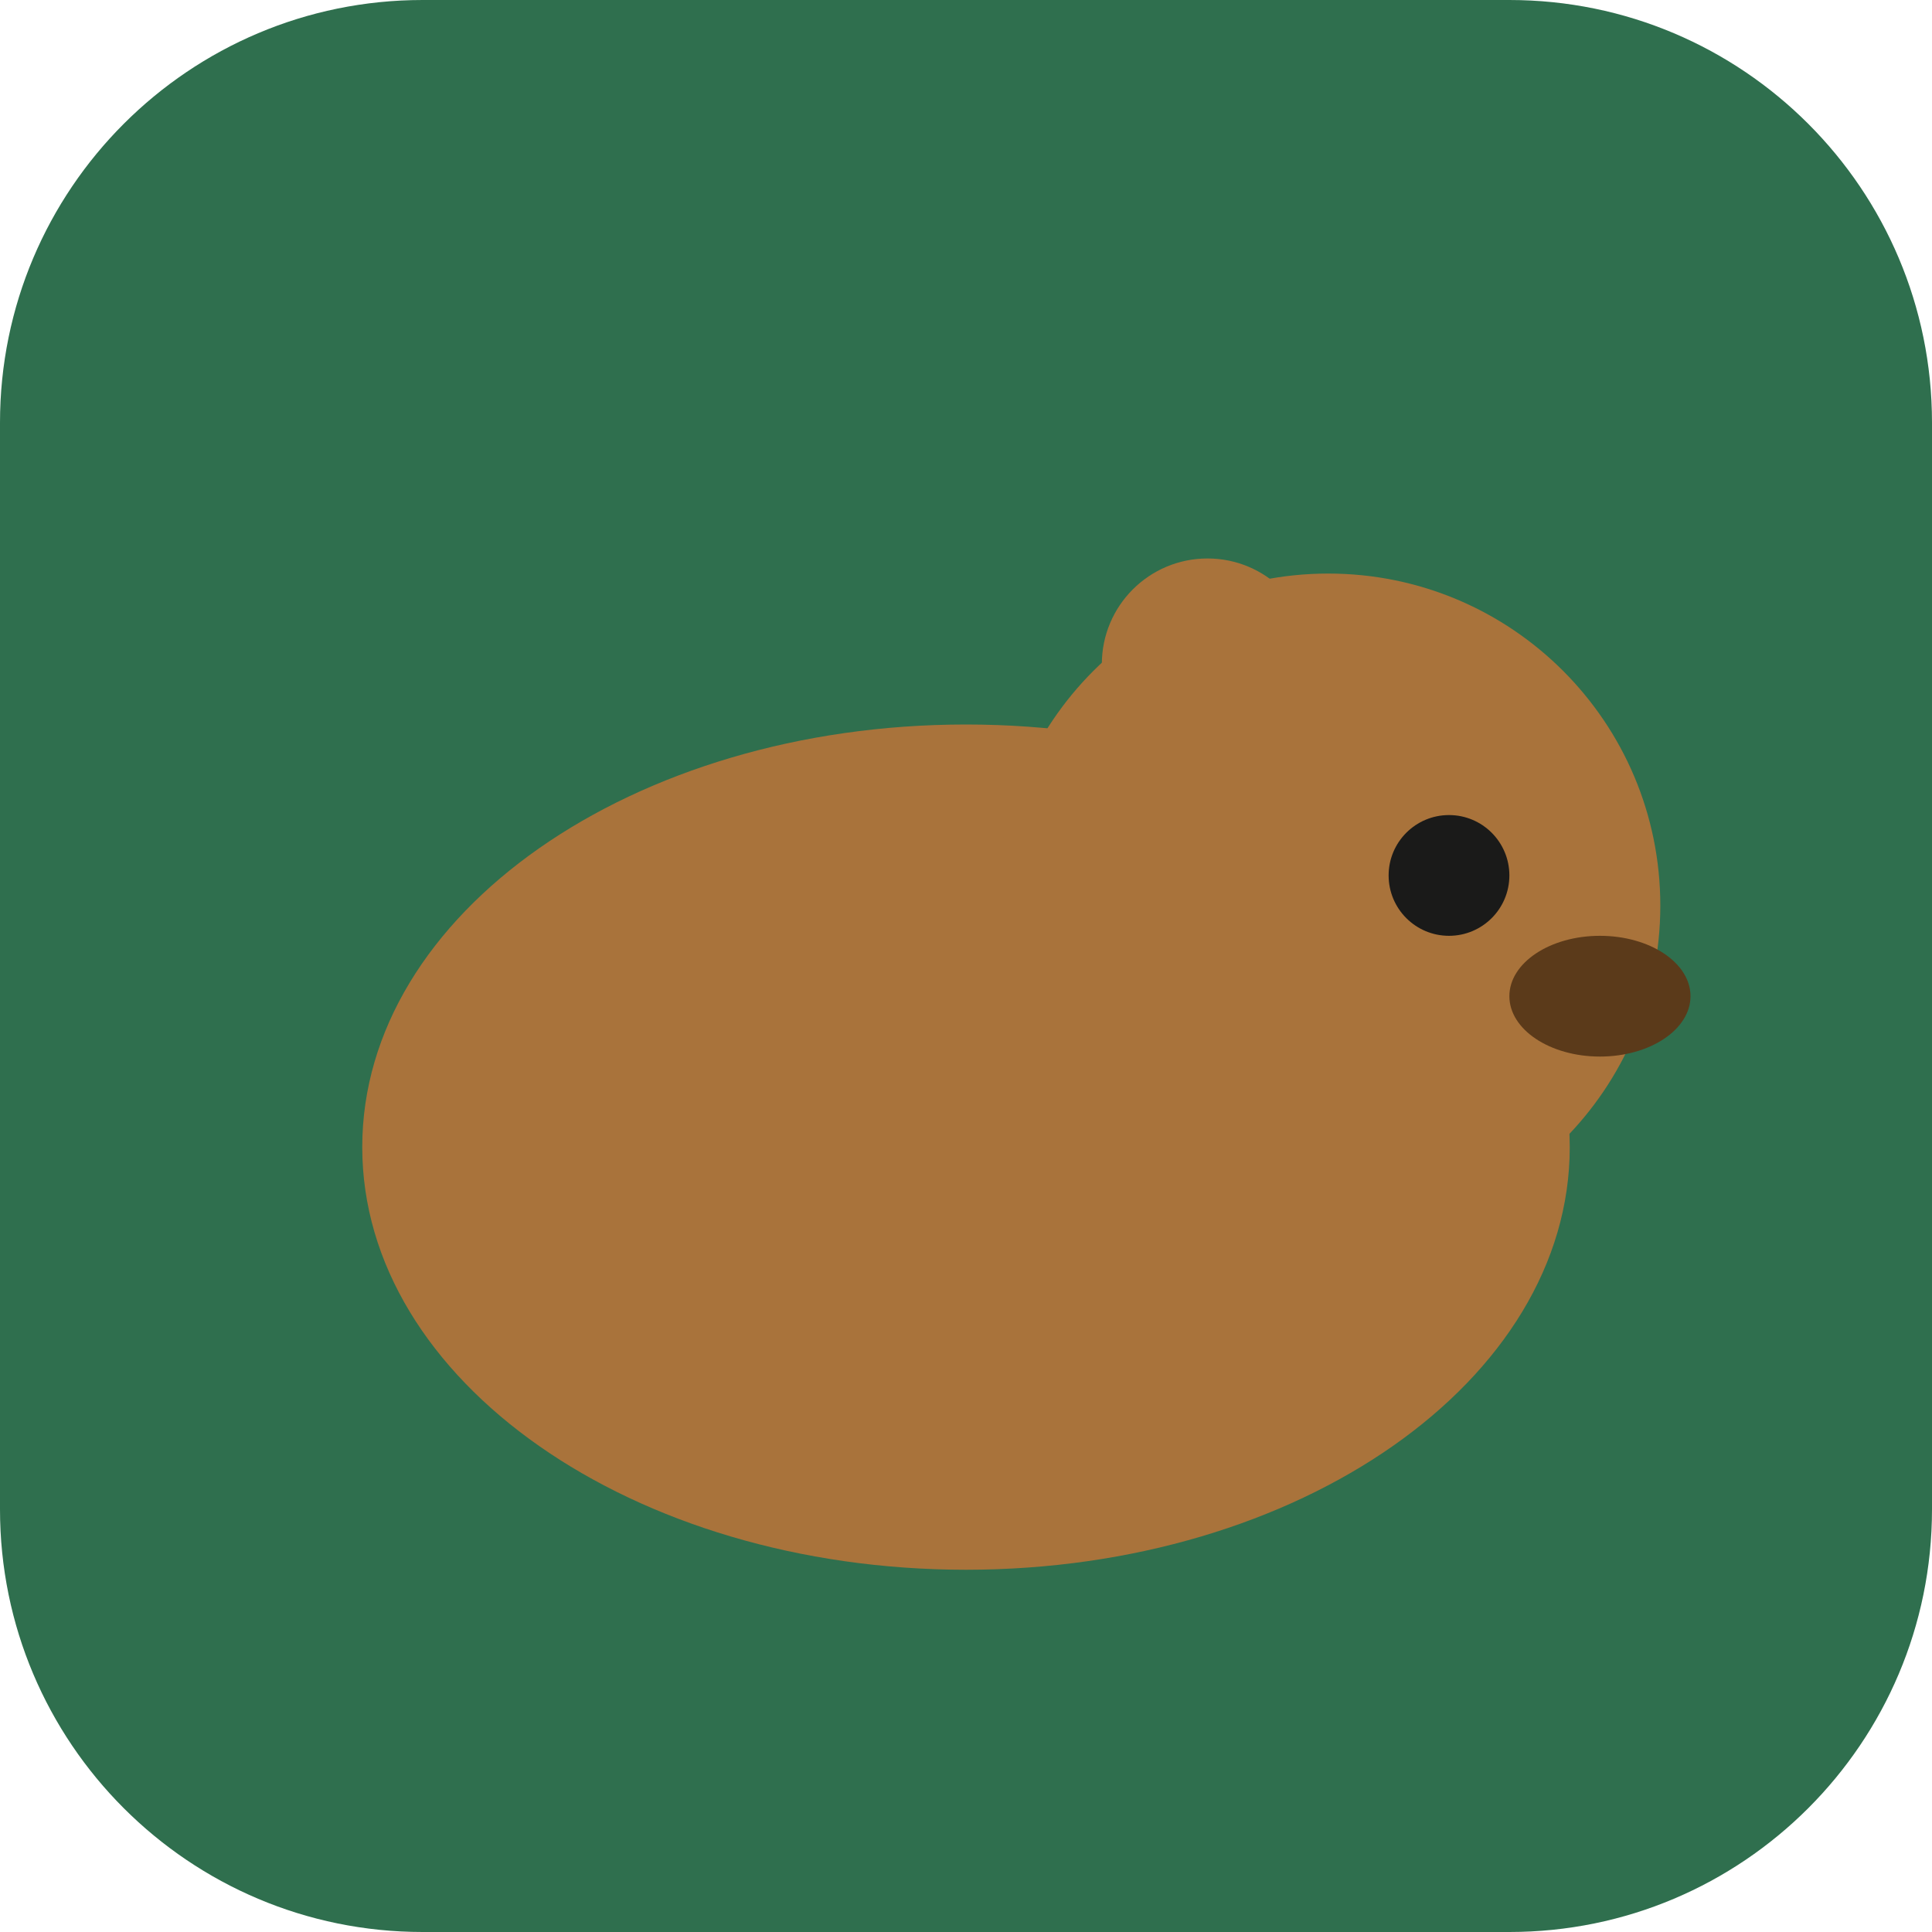
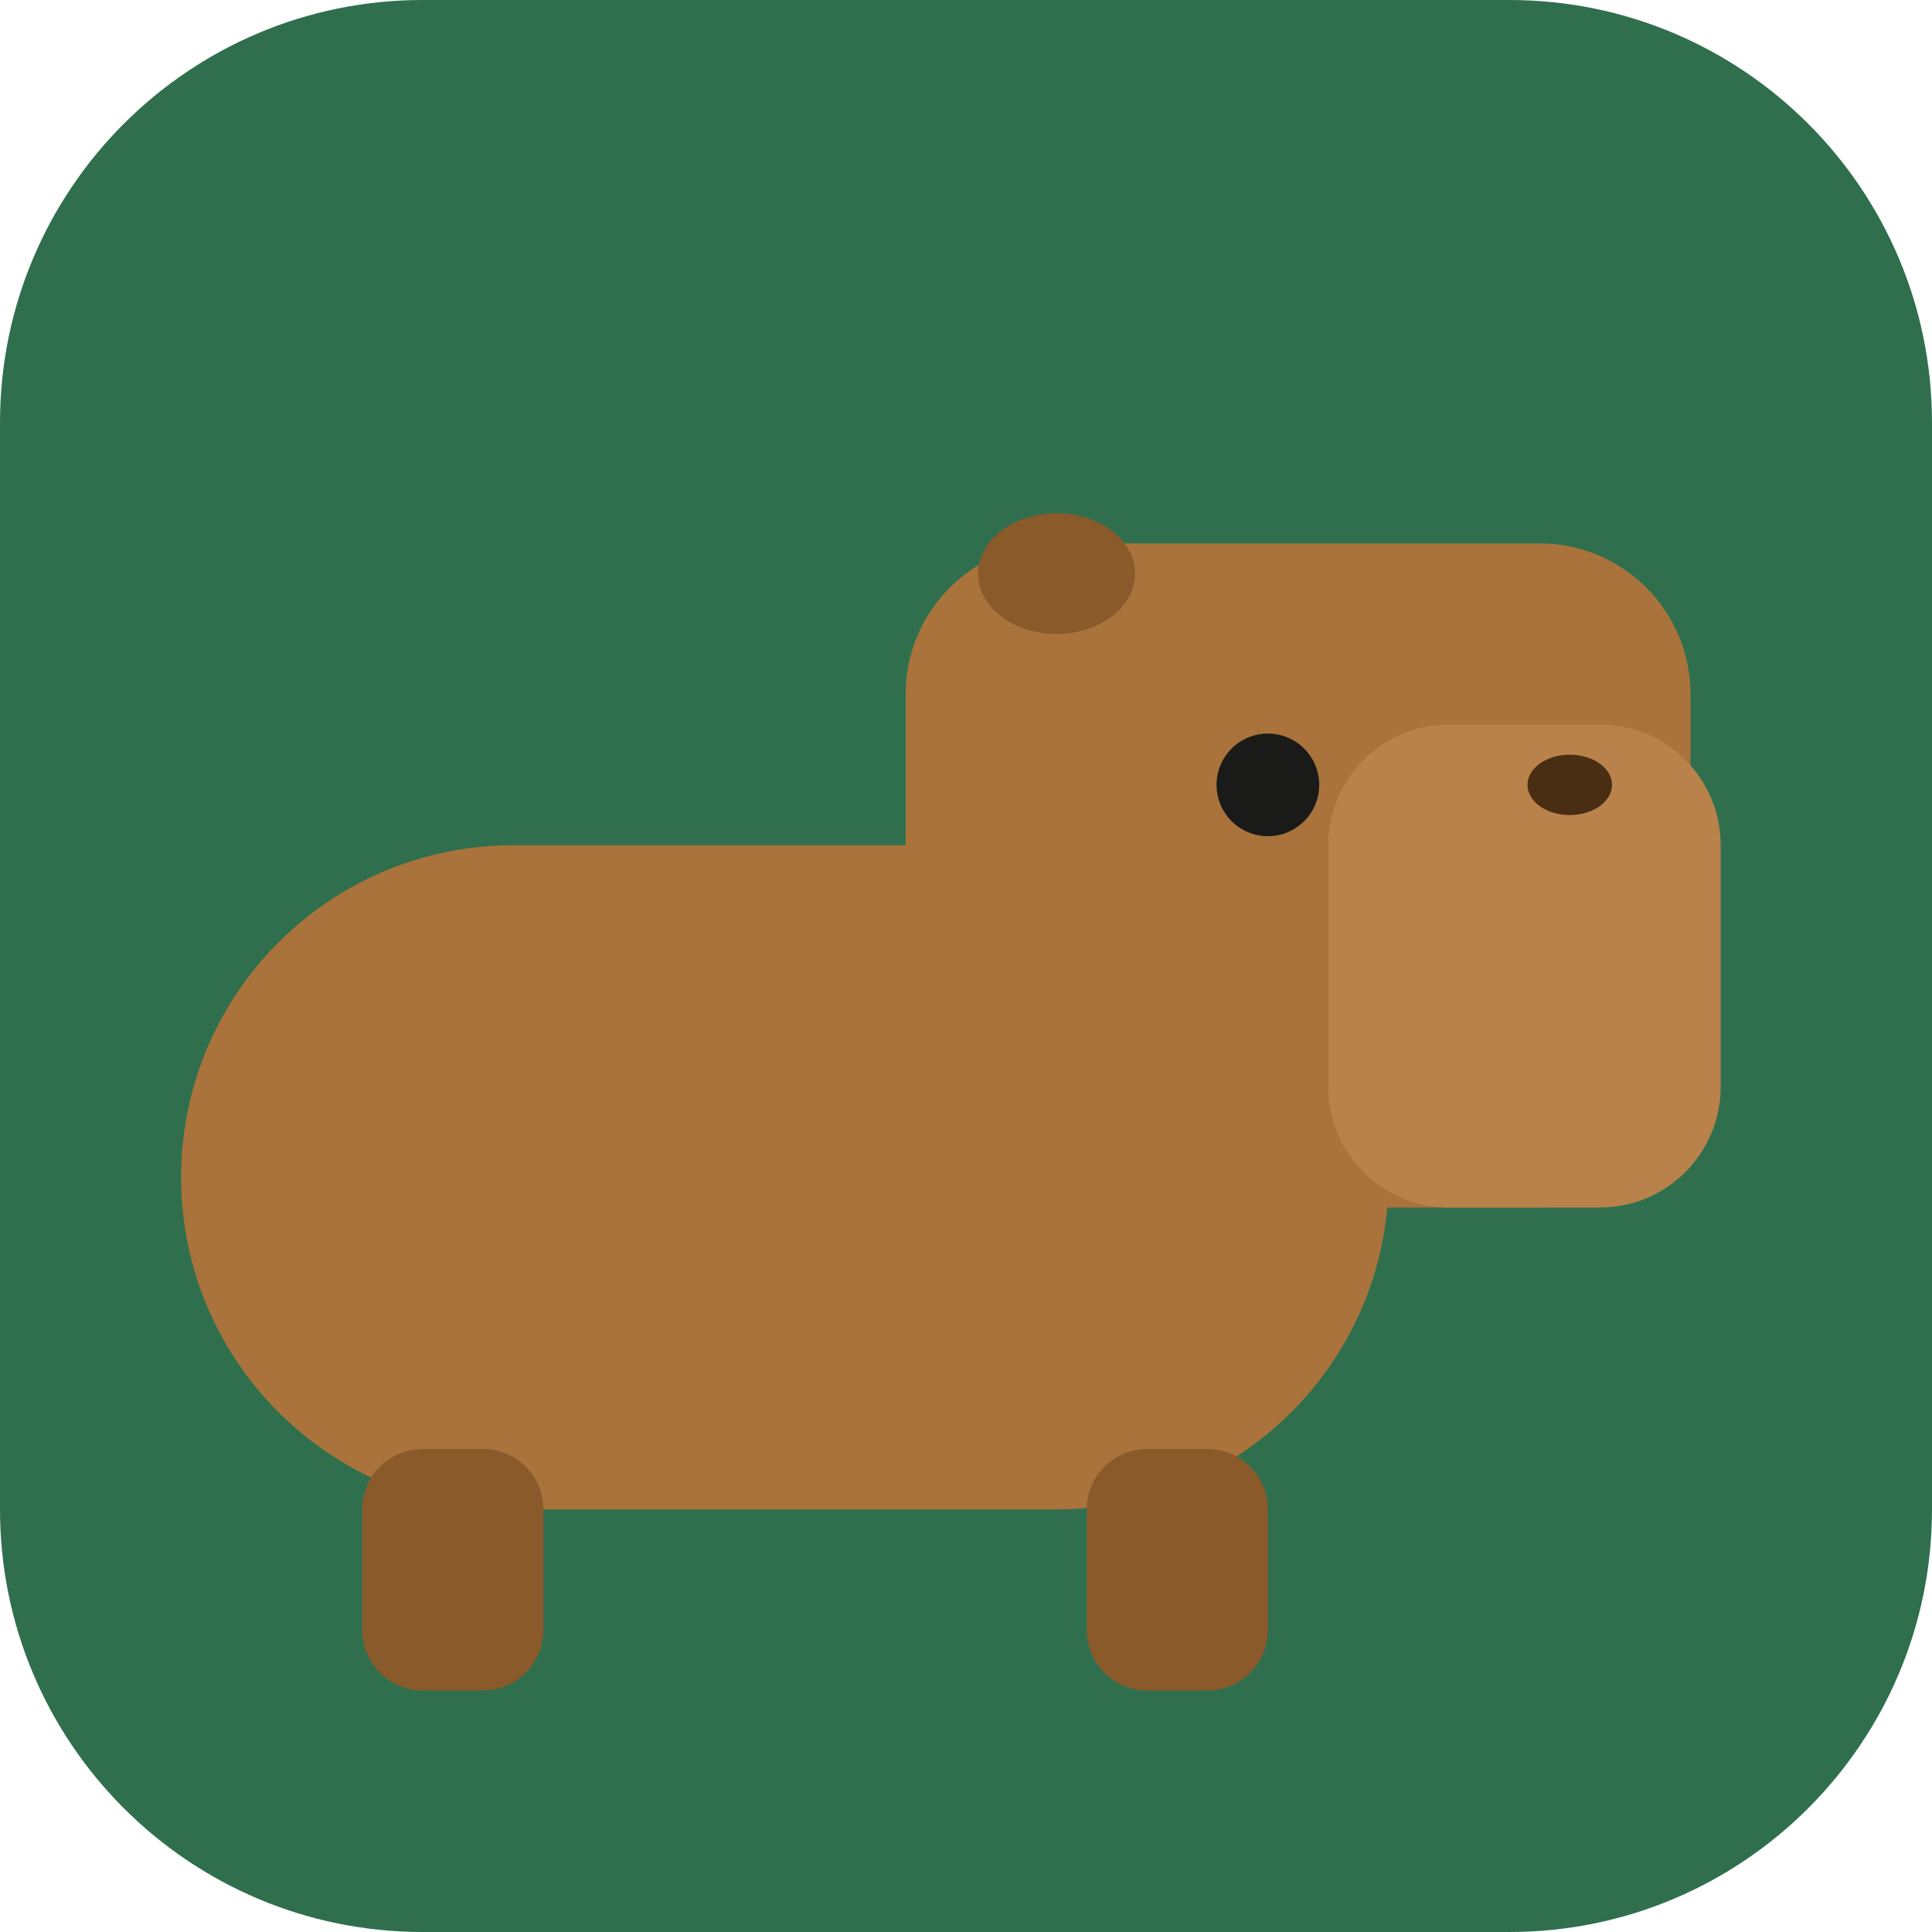
<svg xmlns="http://www.w3.org/2000/svg" viewBox="0 0 64 64">
  <rect width="64" height="64" rx="14" fill="#2f6f4e" />
-   <ellipse cx="32" cy="38" rx="20" ry="14" fill="#a9733b" />
-   <circle cx="44" cy="30" r="11" fill="#a9733b" />
-   <circle cx="40" cy="22" r="3.5" fill="#a9733b" />
-   <circle cx="48" cy="29" r="2" fill="#1a1a19" />
-   <ellipse cx="53" cy="33" rx="3" ry="2" fill="#5b3a1a" />
+   <rect x="6" y="28" width="40" height="22" rx="11" fill="#a9733b" />
+   <rect x="30" y="18" width="26" height="22" rx="5" fill="#a9733b" />
+   <rect x="44" y="24" width="13" height="16" rx="4" fill="#b8824a" />
+   <ellipse cx="52" cy="26" rx="1.4" ry="1" fill="#4a2e14" />
+   <ellipse cx="35" cy="19" rx="2.6" ry="2" fill="#8a5a2b" />
+   <circle cx="42" cy="26" r="1.7" fill="#1a1a19" />
+   <rect x="12" y="48" width="6" height="8" rx="2" fill="#8a5a2b" />
+   <rect x="36" y="48" width="6" height="8" rx="2" fill="#8a5a2b" />
</svg>
